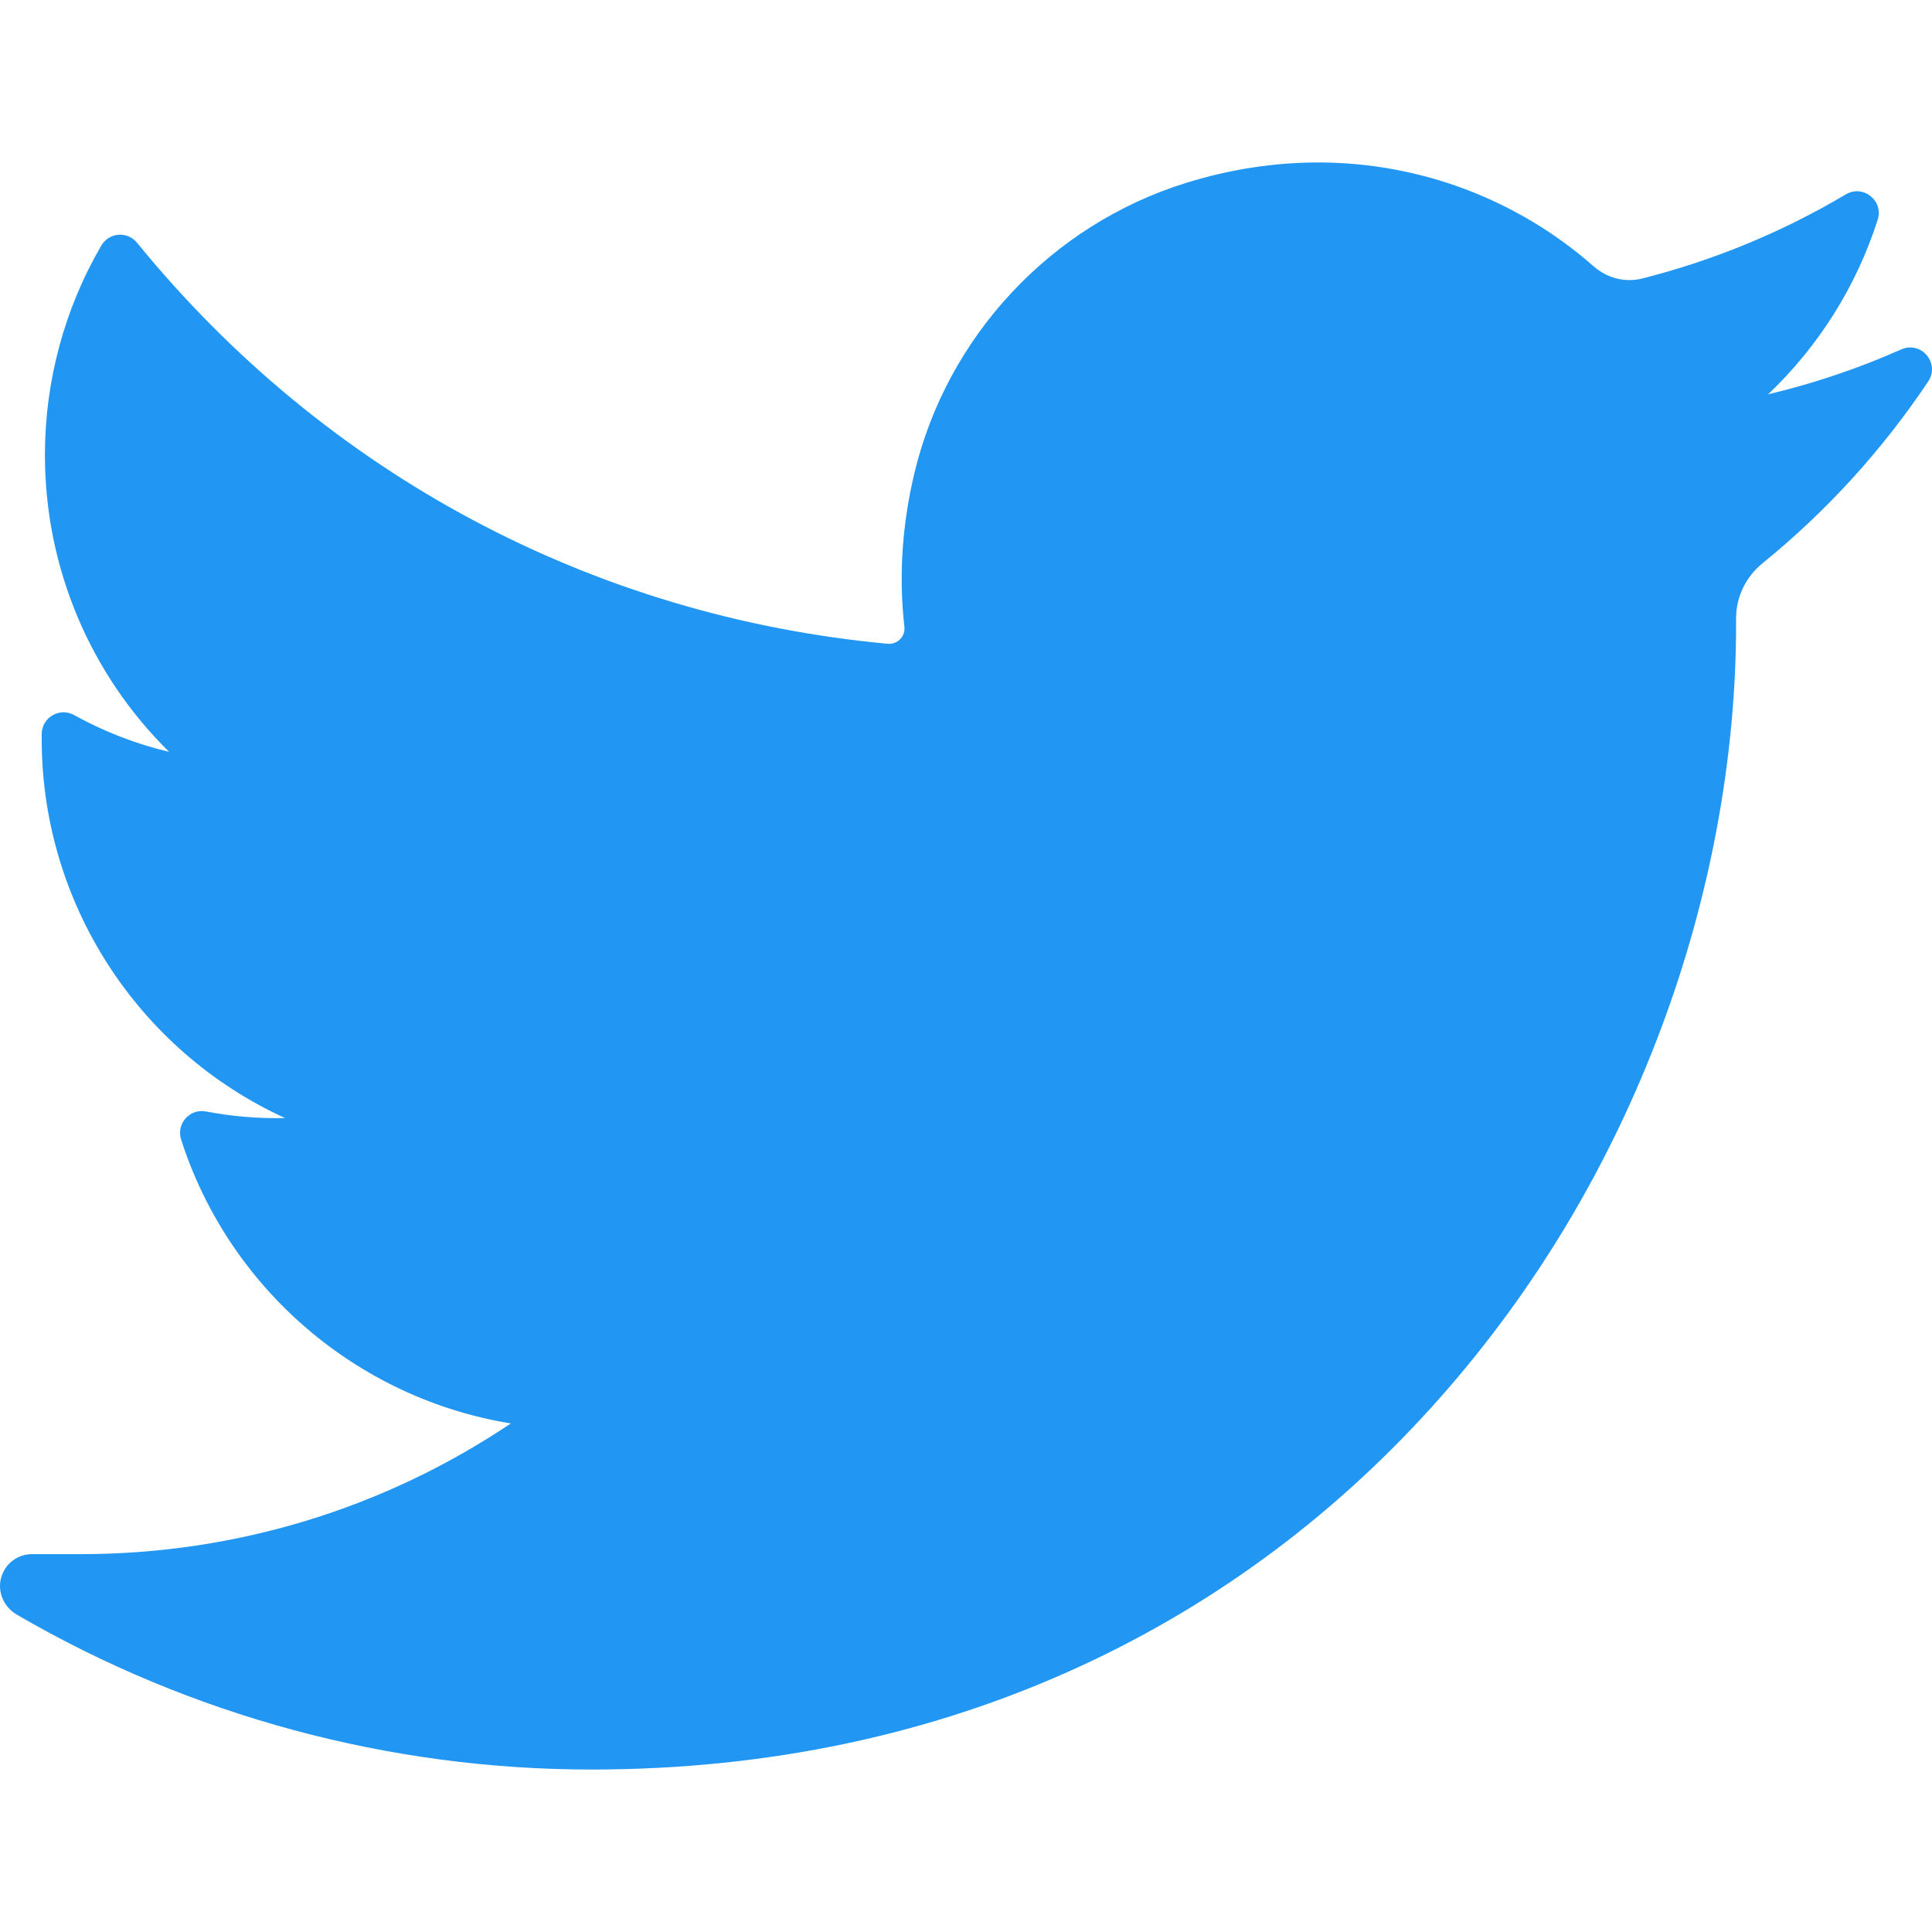
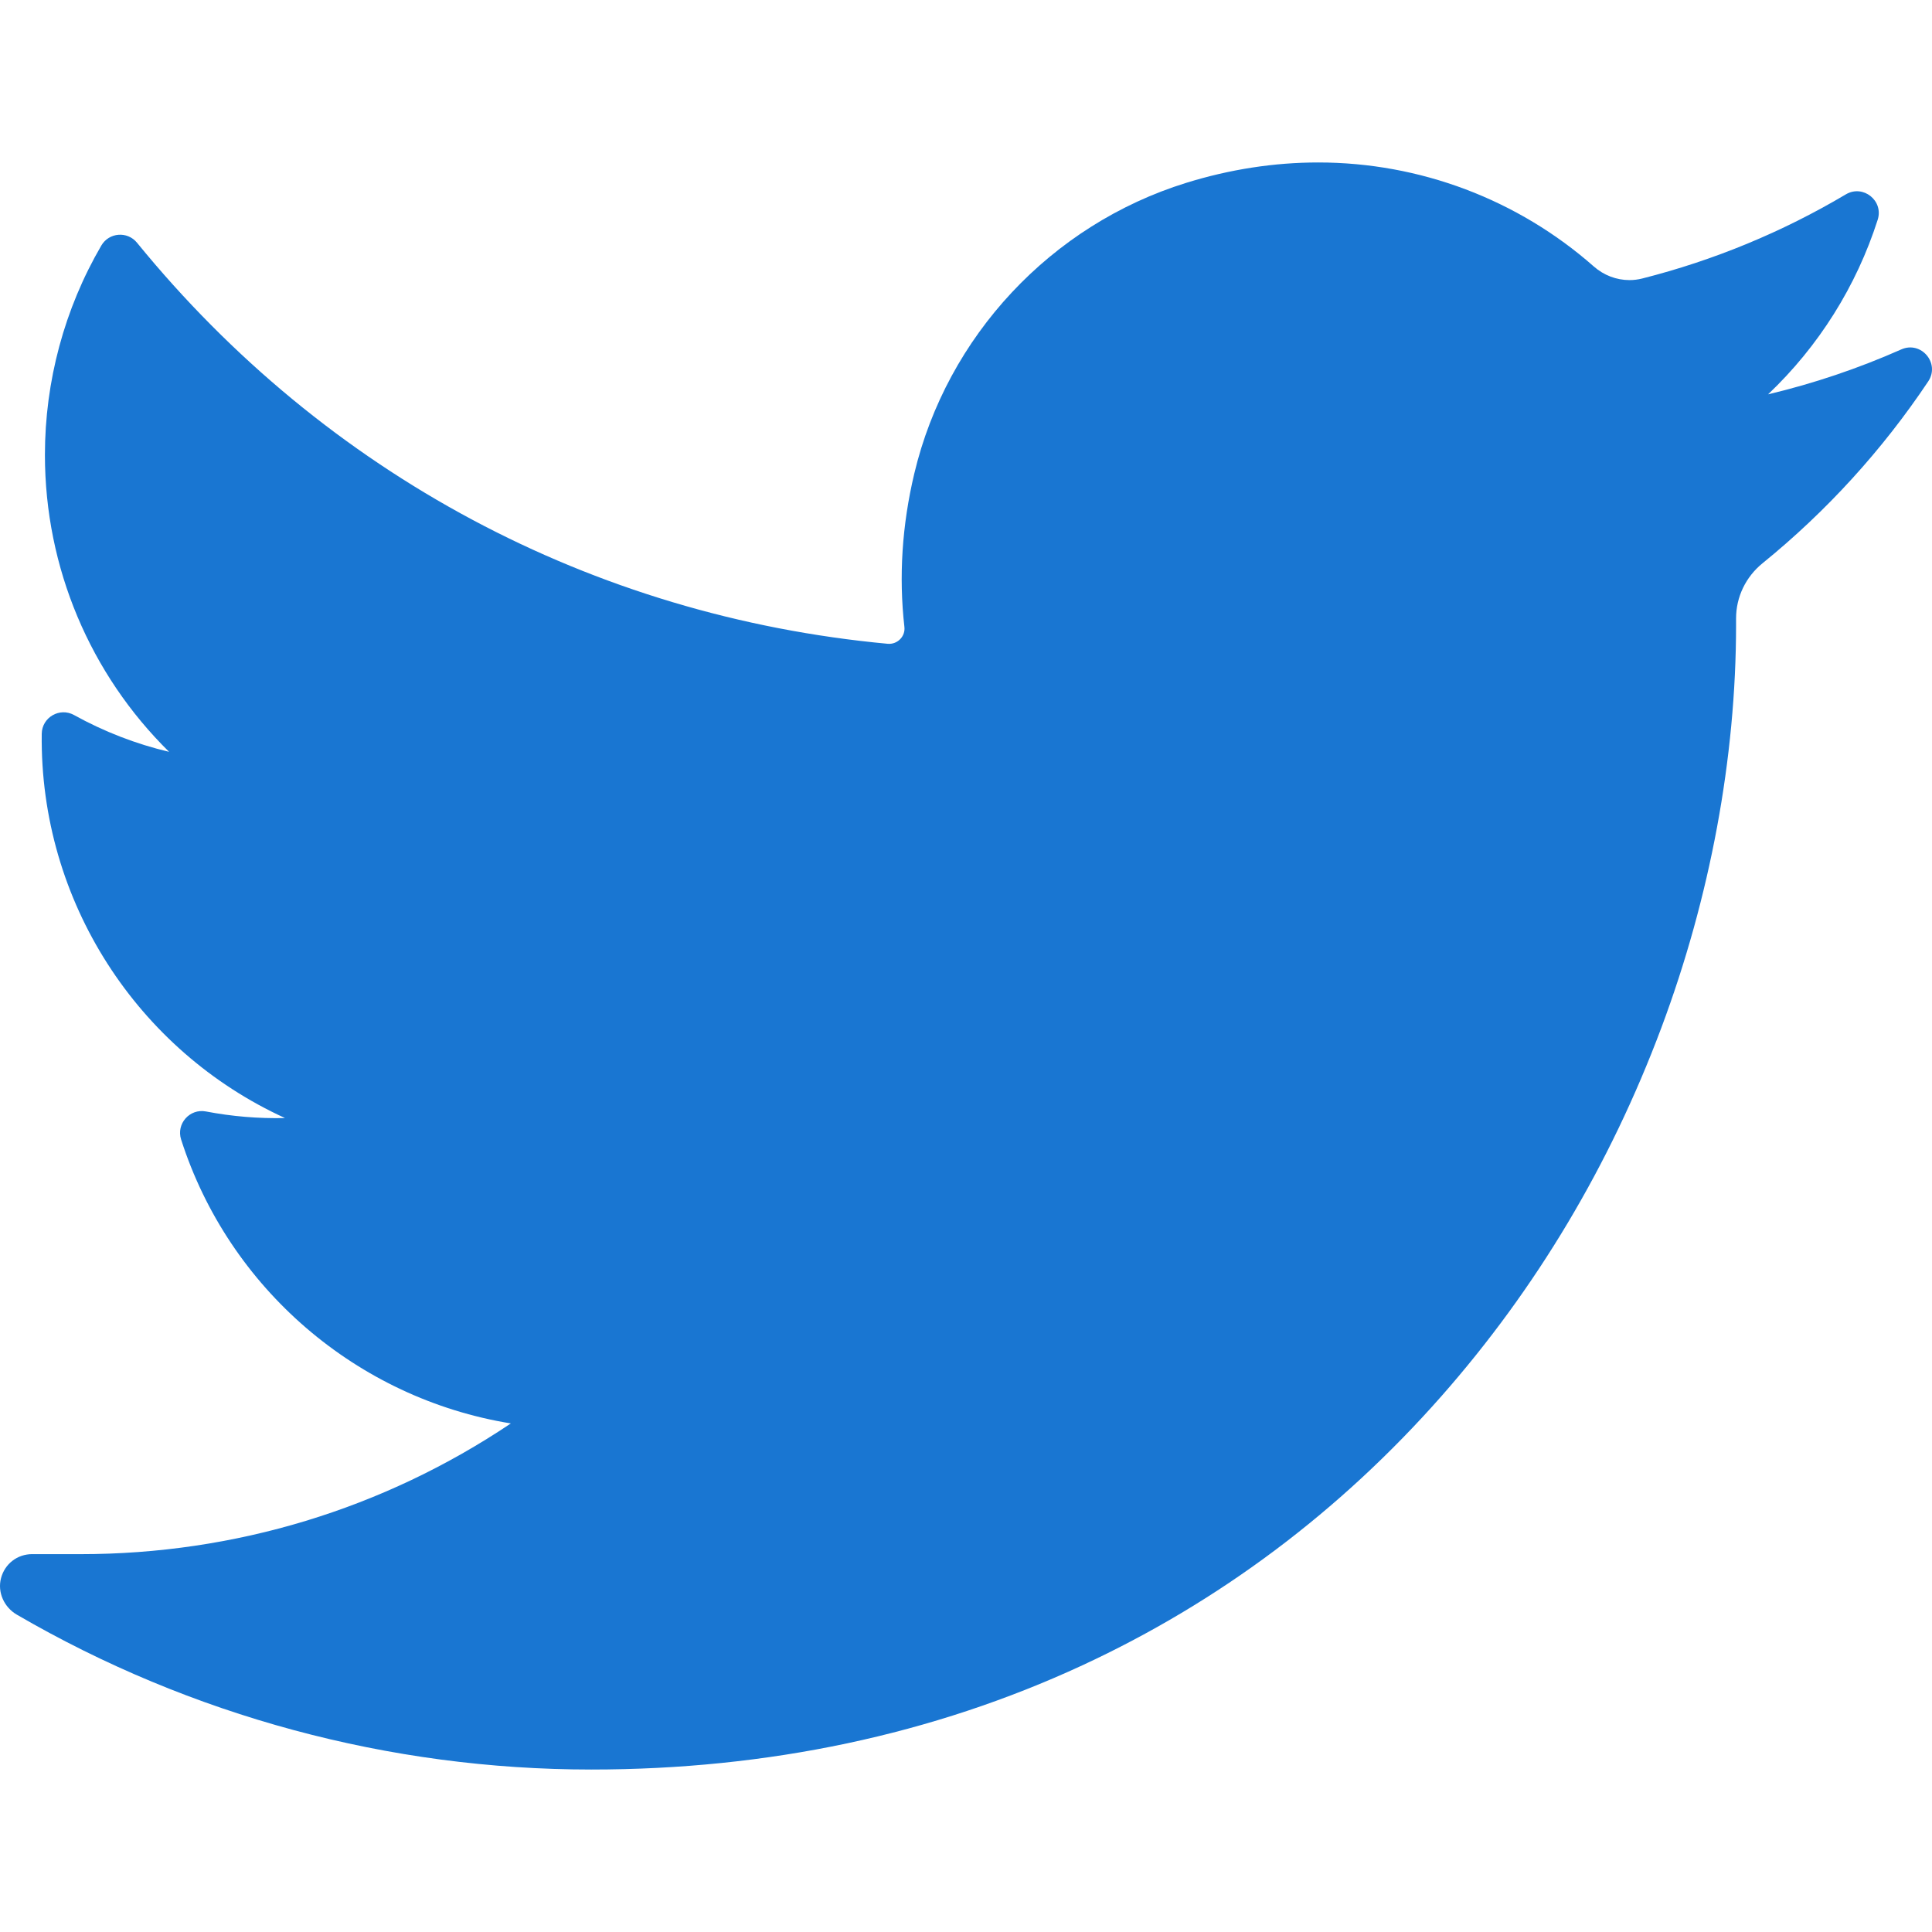
<svg xmlns="http://www.w3.org/2000/svg" viewBox="0 0 410.155 410.155">
-   <path d="M403.632 74.18a162.414 162.414 0 0 1-28.28 9.537 88.177 88.177 0 0 0 23.275-37.067c1.295-4.051-3.105-7.554-6.763-5.385a163.188 163.188 0 0 1-43.235 17.862 11.02 11.02 0 0 1-2.702.336c-2.766 0-5.455-1.027-7.57-2.891-16.156-14.239-36.935-22.081-58.508-22.081-9.335 0-18.76 1.455-28.014 4.325-28.672 8.893-50.795 32.544-57.736 61.724-2.604 10.945-3.309 21.9-2.097 32.56a3.166 3.166 0 0 1-.797 2.481 3.278 3.278 0 0 1-2.753 1.091c-62.762-5.831-119.358-36.068-159.363-85.14-2.04-2.503-5.952-2.196-7.578.593-7.834 13.44-11.974 28.812-11.974 44.454 0 23.972 9.631 46.563 26.36 63.032a79.24 79.24 0 0 1-20.169-7.808c-3.06-1.7-6.825.485-6.868 3.985-.438 35.612 20.412 67.3 51.646 81.569a79.567 79.567 0 0 1-16.786-1.399c-3.446-.658-6.341 2.611-5.271 5.952 10.138 31.651 37.39 54.981 70.002 60.278-27.066 18.169-58.585 27.753-91.39 27.753l-10.227-.006c-3.151 0-5.816 2.054-6.619 5.106-.791 3.006.666 6.177 3.353 7.74 36.966 21.513 79.131 32.883 121.955 32.883 37.485 0 72.549-7.439 104.219-22.109 29.033-13.449 54.689-32.674 76.255-57.141 20.09-22.792 35.8-49.103 46.692-78.201 10.383-27.737 15.871-57.333 15.871-85.589v-1.346c-.001-4.537 2.051-8.806 5.631-11.712a174.776 174.776 0 0 0 35.16-38.591c2.573-3.849-1.485-8.673-5.719-6.795z" fill="#2196F3" />
+   <path d="M403.632 74.18a162.414 162.414 0 0 1-28.28 9.537 88.177 88.177 0 0 0 23.275-37.067c1.295-4.051-3.105-7.554-6.763-5.385a163.188 163.188 0 0 1-43.235 17.862 11.02 11.02 0 0 1-2.702.336c-2.766 0-5.455-1.027-7.57-2.891-16.156-14.239-36.935-22.081-58.508-22.081-9.335 0-18.76 1.455-28.014 4.325-28.672 8.893-50.795 32.544-57.736 61.724-2.604 10.945-3.309 21.9-2.097 32.56a3.166 3.166 0 0 1-.797 2.481 3.278 3.278 0 0 1-2.753 1.091c-62.762-5.831-119.358-36.068-159.363-85.14-2.04-2.503-5.952-2.196-7.578.593-7.834 13.44-11.974 28.812-11.974 44.454 0 23.972 9.631 46.563 26.36 63.032a79.24 79.24 0 0 1-20.169-7.808c-3.06-1.7-6.825.485-6.868 3.985-.438 35.612 20.412 67.3 51.646 81.569a79.567 79.567 0 0 1-16.786-1.399c-3.446-.658-6.341 2.611-5.271 5.952 10.138 31.651 37.39 54.981 70.002 60.278-27.066 18.169-58.585 27.753-91.39 27.753l-10.227-.006c-3.151 0-5.816 2.054-6.619 5.106-.791 3.006.666 6.177 3.353 7.74 36.966 21.513 79.131 32.883 121.955 32.883 37.485 0 72.549-7.439 104.219-22.109 29.033-13.449 54.689-32.674 76.255-57.141 20.09-22.792 35.8-49.103 46.692-78.201 10.383-27.737 15.871-57.333 15.871-85.589v-1.346c-.001-4.537 2.051-8.806 5.631-11.712a174.776 174.776 0 0 0 35.16-38.591c2.573-3.849-1.485-8.673-5.719-6.795z" fill="#1976D2" />
</svg>
